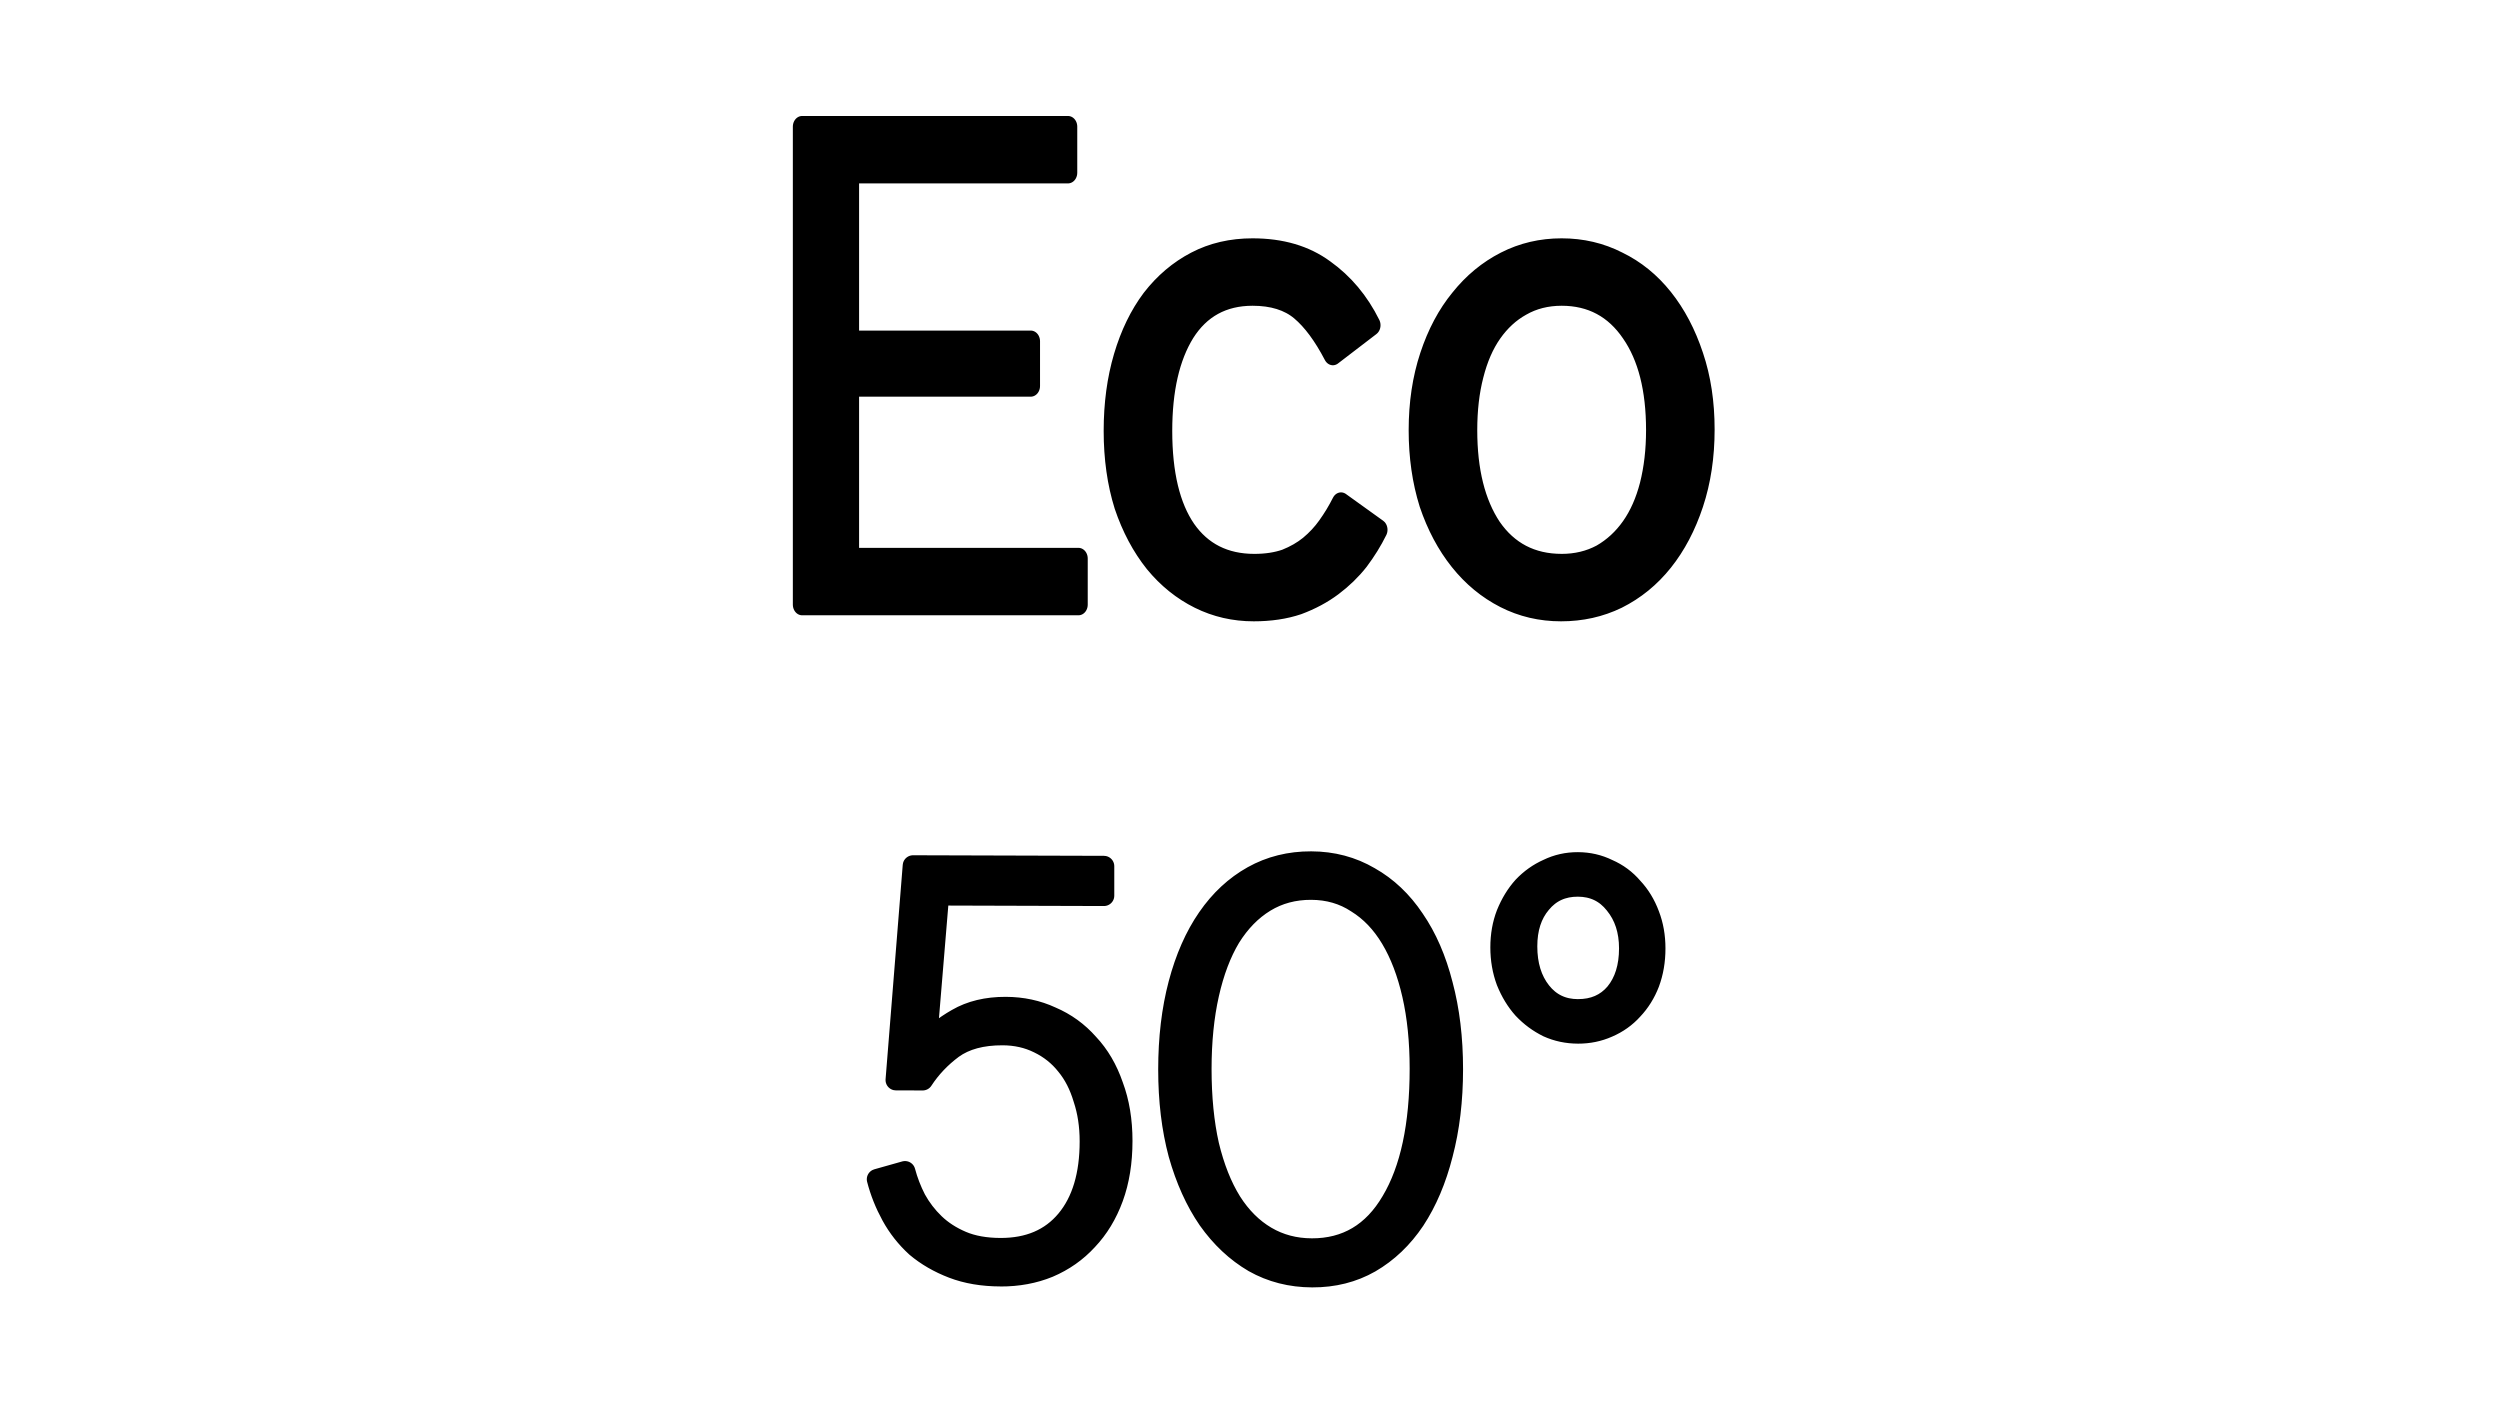
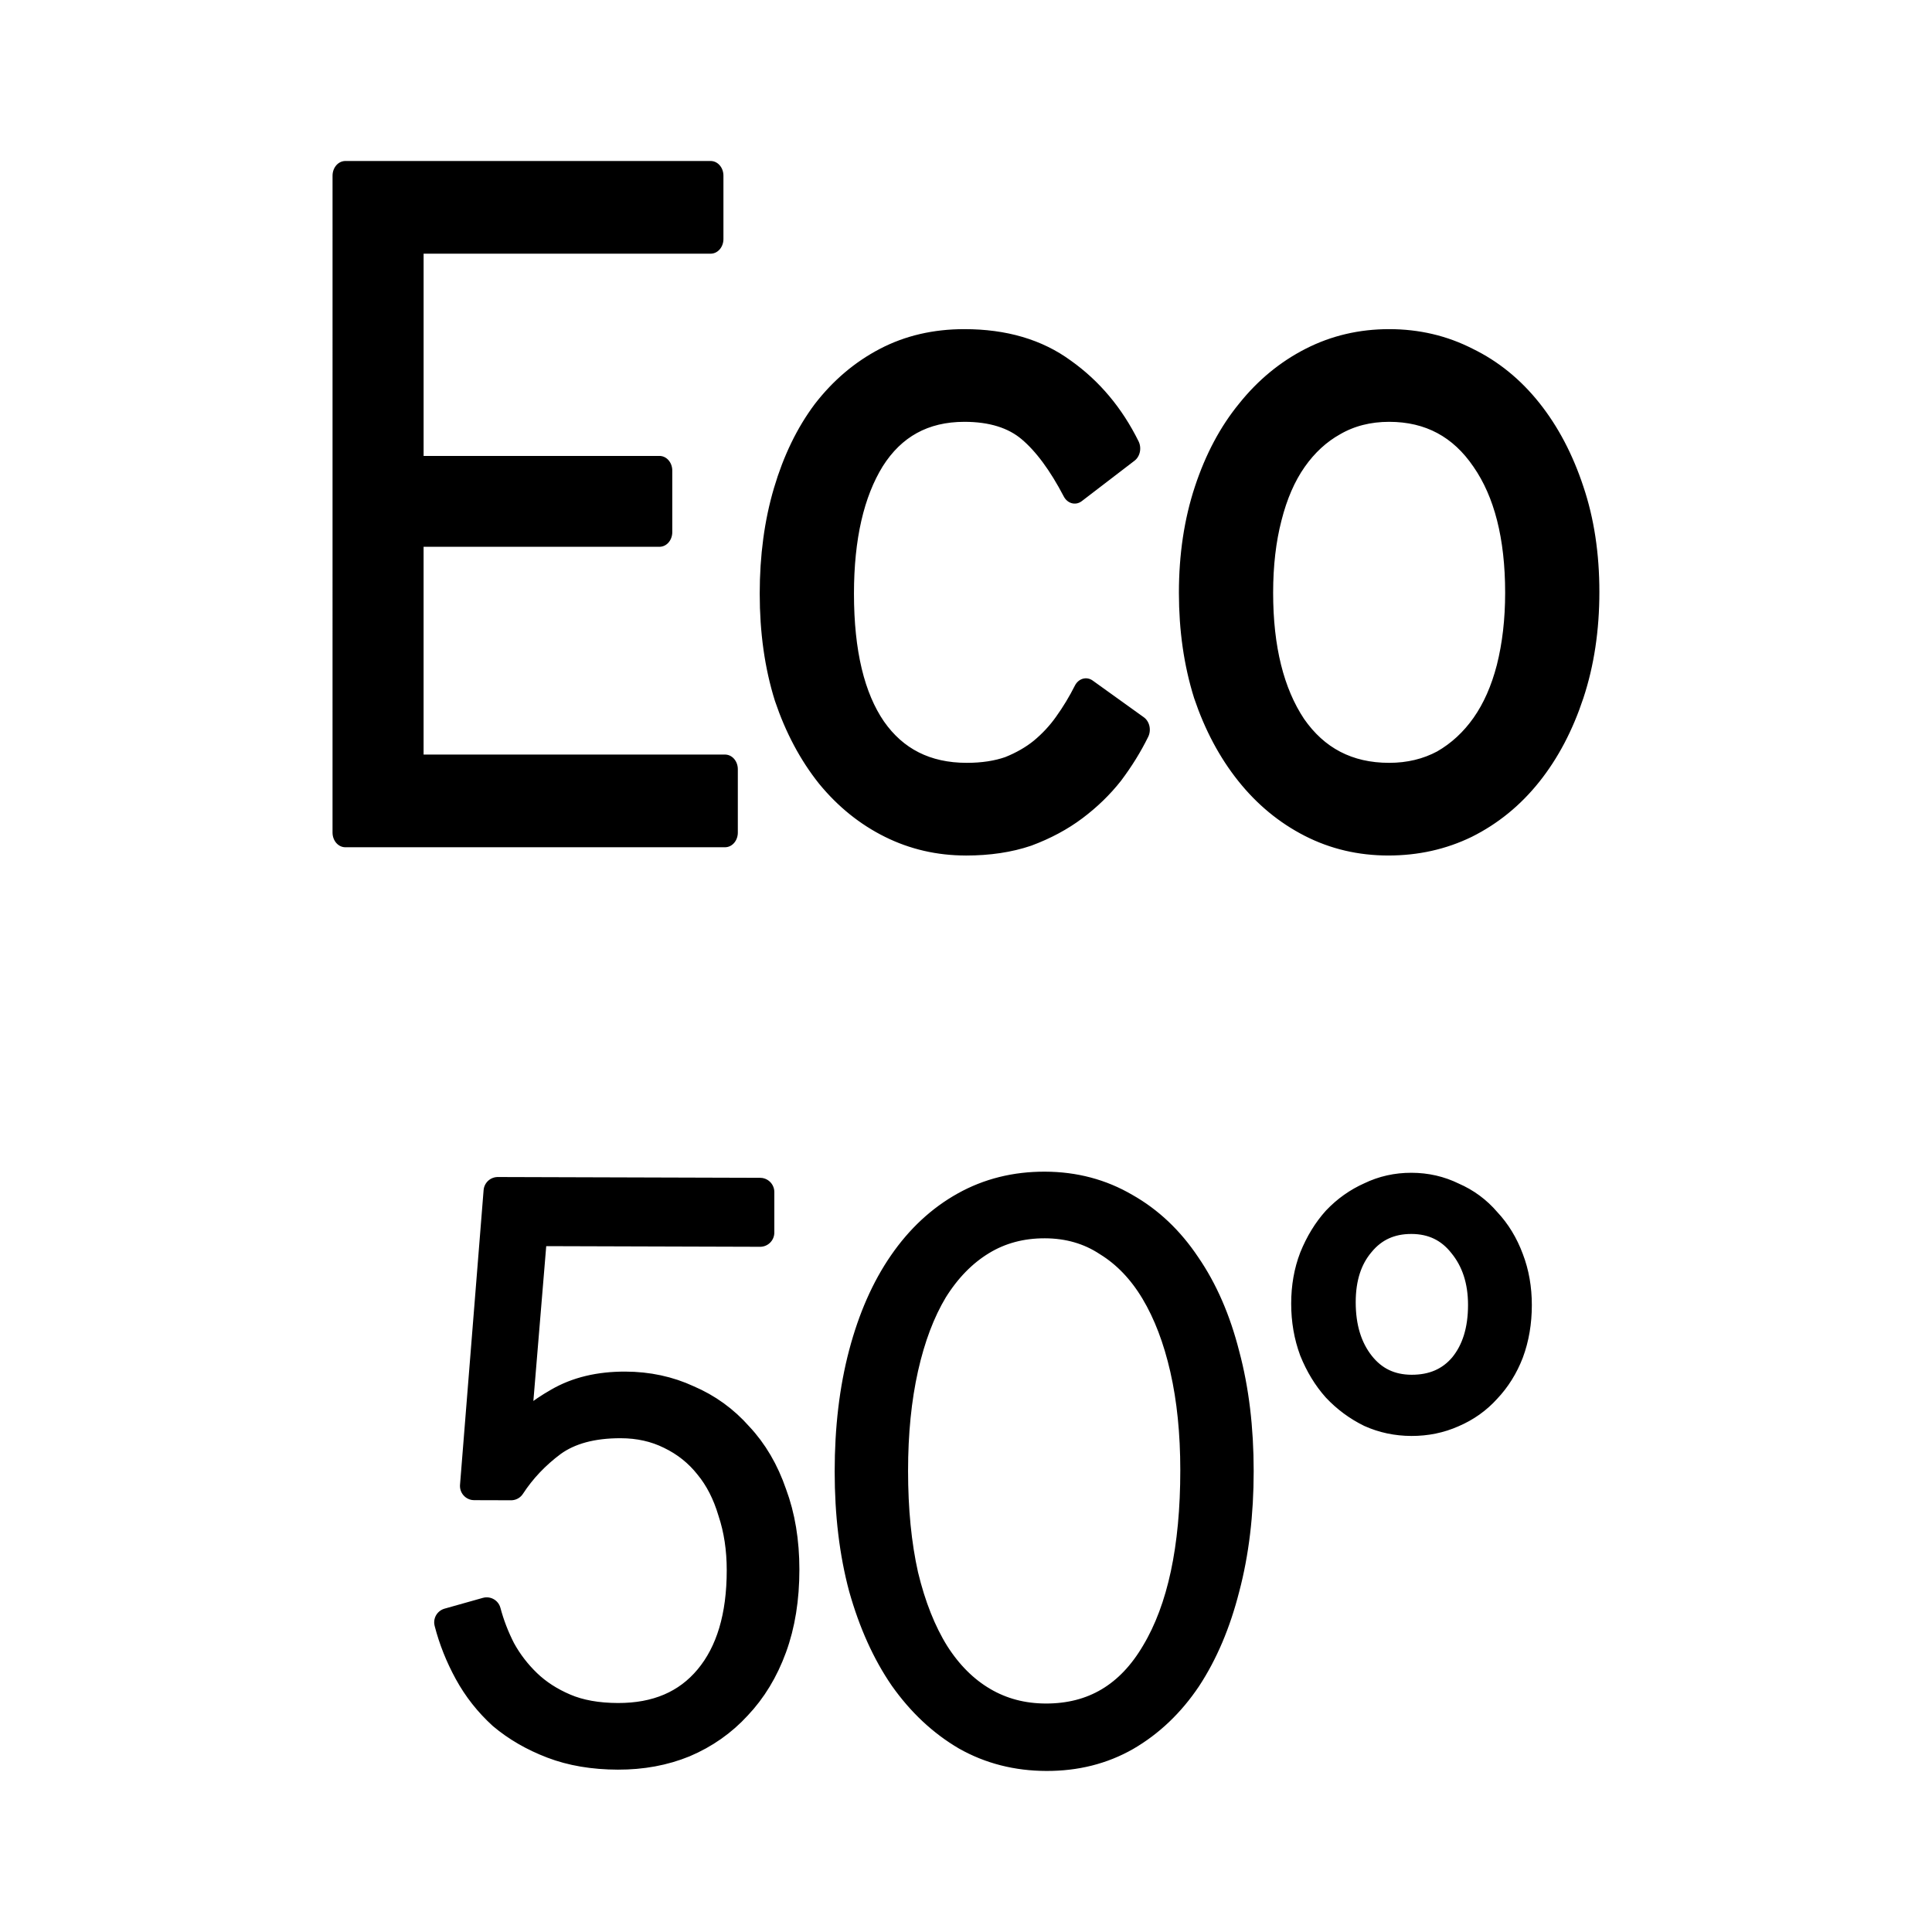
- <svg xmlns="http://www.w3.org/2000/svg" version="1.1" id="svg1" viewBox="0 0 200 113">
-   <g id="g1">
-     <path d="M 68.788,9.45 H 91.589 V 12.892 H 72.879 v 12.573 h 15.517 v 3.343 H 72.879 v 12.872 h 19.608 v 3.443 H 68.788 Z m 38.73,36.123 q -2.545,0 -4.74,-0.948 -2.195,-0.948 -3.842,-2.694 -1.646,-1.796 -2.594,-4.241 -0.898,-2.495 -0.898,-5.538 0,-2.994 0.848,-5.488 0.848,-2.495 2.395,-4.291 1.597,-1.796 3.792,-2.794 2.195,-0.998 4.939,-0.998 3.742,0 6.237,1.597 2.495,1.547 3.942,4.091 l -3.293,2.195 q -1.347,-2.245 -2.844,-3.343 -1.497,-1.098 -4.041,-1.098 -3.742,0 -5.738,2.744 -1.946,2.744 -1.946,7.384 0,4.84 2.046,7.434 2.046,2.545 5.788,2.545 1.497,0 2.644,-0.349 1.148,-0.399 1.996,-0.998 0.898,-0.649 1.547,-1.447 0.699,-0.848 1.247,-1.796 l 3.193,1.996 q -0.649,1.148 -1.597,2.245 -0.948,1.048 -2.245,1.896 -1.297,0.848 -2.994,1.397 -1.696,0.499 -3.842,0.499 z m 26.406,-3.443 q 1.846,0 3.343,-0.699 1.497,-0.748 2.545,-2.046 1.048,-1.297 1.597,-3.143 0.549,-1.896 0.549,-4.141 0,-4.64 -2.145,-7.334 -2.145,-2.744 -5.887,-2.744 -1.896,0 -3.393,0.748 -1.447,0.699 -2.495,1.996 -1.048,1.297 -1.597,3.193 -0.549,1.846 -0.549,4.141 0,4.59 2.096,7.334 2.145,2.694 5.937,2.694 z m -0.05,3.443 q -2.644,0 -4.89,-0.998 -2.245,-0.998 -3.892,-2.794 -1.646,-1.796 -2.594,-4.241 -0.898,-2.495 -0.898,-5.438 0,-2.994 0.948,-5.488 0.948,-2.495 2.594,-4.241 1.646,-1.796 3.892,-2.794 2.245,-0.998 4.89,-0.998 2.644,0 4.89,0.998 2.245,0.948 3.892,2.744 1.646,1.796 2.594,4.291 0.948,2.445 0.948,5.438 0,2.994 -0.948,5.488 -0.948,2.495 -2.594,4.291 -1.646,1.796 -3.942,2.794 -2.245,0.948 -4.89,0.948 z" id="text1" style="line-height:0;-inkscape-font-specification:'Bosch weight=550'" transform="scale(0.9328532,1.07198)" aria-label="Eco" font-weight="550" font-size="49.893px" font-family="Bosch" letter-spacing="-0.786px" display="inline" fill="#000000" stroke="#000000" stroke-width="1.59" stroke-linejoin="round" fill-opacity="1" />
-     <path style="line-height:0;-inkscape-font-specification:Bosch" d="m 80.037,102.088 q -2.145,-0.006 -3.818,-0.647 -1.673,-0.641 -2.917,-1.688 -1.201,-1.093 -1.973,-2.503 -0.772,-1.41 -1.158,-2.909 l 2.231,-0.629 q 0.3,1.136 0.858,2.227 0.601,1.091 1.501,1.957 0.901,0.865 2.188,1.414 1.287,0.549 3.088,0.554 3.389,0.01 5.276,-2.254 1.887,-2.264 1.887,-6.304 0,-1.861 -0.515,-3.406 -0.472,-1.59 -1.373,-2.682 -0.901,-1.138 -2.231,-1.777 -1.287,-0.639 -2.874,-0.644 -2.488,-0.007 -3.989,1.077 -1.458,1.085 -2.402,2.535 l -2.145,-0.006 1.373,-17.155 15.271,0.046 v 2.361 l -13.212,-0.04 -0.987,11.891 q 0.858,-1.087 2.445,-1.99 1.63,-0.948 3.903,-0.941 1.973,0.006 3.646,0.783 1.716,0.732 2.96,2.143 1.287,1.366 1.973,3.365 0.729,1.954 0.729,4.406 0,2.542 -0.729,4.537 -0.729,1.995 -2.059,3.398 -1.287,1.403 -3.088,2.17 -1.759,0.721 -3.861,0.715 z m 24.899,-2.194 q 4.161,0.013 6.391,-3.794 2.273,-3.806 2.273,-10.616 0,-3.268 -0.601,-5.903 -0.601,-2.635 -1.716,-4.499 -1.115,-1.865 -2.745,-2.868 -1.587,-1.049 -3.646,-1.055 -2.059,-0.006 -3.689,0.987 -1.63,0.994 -2.788,2.851 -1.115,1.858 -1.716,4.534 -0.601,2.676 -0.601,5.99 0,3.405 0.601,6.085 0.643,2.68 1.802,4.545 1.158,1.819 2.788,2.778 1.63,0.958 3.646,0.964 z m 0.043,2.27 q -2.574,-0.008 -4.676,-1.194 -2.102,-1.232 -3.646,-3.416 -1.501,-2.184 -2.359,-5.228 -0.815,-3.044 -0.815,-6.766 0,-3.768 0.815,-6.852 0.815,-3.084 2.316,-5.259 1.501,-2.174 3.603,-3.348 2.102,-1.174 4.676,-1.166 2.574,0.008 4.676,1.24 2.102,1.187 3.56,3.37 1.501,2.184 2.273,5.227 0.815,3.044 0.815,6.766 0,3.722 -0.815,6.807 -0.772,3.039 -2.231,5.259 -1.458,2.175 -3.56,3.394 -2.059,1.174 -4.633,1.166 z m 21.253,-21.407 q 1.887,0.006 3.003,-1.307 1.115,-1.358 1.115,-3.583 0,-2.134 -1.158,-3.544 -1.115,-1.411 -2.96,-1.416 -1.845,-0.006 -2.96,1.353 -1.115,1.313 -1.115,3.447 0,2.224 1.115,3.635 1.115,1.411 2.96,1.416 z m 0,1.907 q -1.287,-0.004 -2.402,-0.507 -1.115,-0.548 -1.973,-1.459 -0.815,-0.91 -1.33,-2.183 -0.472,-1.272 -0.472,-2.725 0,-1.453 0.472,-2.677 0.515,-1.27 1.33,-2.175 0.858,-0.905 1.973,-1.401 1.115,-0.541 2.402,-0.537 1.287,0.004 2.402,0.552 1.158,0.503 1.973,1.459 0.858,0.911 1.33,2.183 0.472,1.227 0.472,2.68 0,1.498 -0.472,2.768 -0.472,1.224 -1.33,2.13 -0.815,0.905 -1.973,1.401 -1.115,0.496 -2.402,0.492 z" id="text2" aria-label="50°" font-size="45.333px" font-family="Bosch" letter-spacing="-0.84px" stroke="#000000" stroke-width="1.655" stroke-linejoin="round" />
+ <svg xmlns="http://www.w3.org/2000/svg" width="24" height="24" viewBox="0 0 24 24" stroke="currentColor">
+   <g transform="translate(-9.405 .02)scale(.21341)">
+     <path d="M68.788 9.45h22.801v3.442H72.88v12.573h15.517v3.343H72.879v12.873h19.608v3.442h-23.7Zm38.73 36.122q-2.545 0-4.74-.948t-3.842-2.694q-1.647-1.796-2.595-4.24-.898-2.495-.898-5.539 0-2.994.849-5.488.848-2.495 2.394-4.291 1.597-1.796 3.792-2.794 2.196-.998 4.94-.998 3.742 0 6.236 1.597 2.495 1.546 3.942 4.09l-3.293 2.196q-1.347-2.245-2.844-3.343t-4.041-1.097q-3.742 0-5.738 2.744-1.946 2.744-1.946 7.384 0 4.84 2.046 7.434 2.045 2.545 5.787 2.545 1.497 0 2.645-.35 1.147-.399 1.996-.997.898-.649 1.546-1.447.699-.848 1.248-1.796l3.193 1.995q-.649 1.148-1.597 2.246-.948 1.047-2.245 1.895t-2.994 1.397q-1.696.5-3.841.5zm26.406-3.442q1.846 0 3.343-.699 1.496-.748 2.544-2.045 1.048-1.298 1.597-3.144.549-1.896.549-4.14 0-4.64-2.146-7.335-2.145-2.744-5.887-2.744-1.896 0-3.393.748-1.447.699-2.495 1.996-1.047 1.297-1.596 3.193-.55 1.846-.55 4.141 0 4.59 2.096 7.335 2.146 2.694 5.938 2.694zm-.05 3.442q-2.645 0-4.89-.997-2.245-.998-3.891-2.794-1.647-1.797-2.595-4.241-.898-2.495-.898-5.439 0-2.993.948-5.488t2.594-4.241q1.647-1.796 3.892-2.794t4.89-.998 4.89.998q2.244.948 3.89 2.744 1.647 1.796 2.595 4.29.948 2.446.948 5.44 0 2.993-.948 5.488-.948 2.494-2.594 4.29-1.647 1.797-3.942 2.794-2.245.948-4.89.948z" transform="scale(.93285 1.07198)" stroke-width="1.59" stroke-linejoin="round" />
+     <path d="M80.037 102.088q-2.145-.006-3.818-.647-1.673-.64-2.917-1.688-1.2-1.093-1.973-2.503-.772-1.41-1.158-2.909l2.23-.628q.3 1.135.858 2.227.6 1.09 1.502 1.956.9.865 2.187 1.414t3.089.554q3.388.01 5.276-2.254t1.887-6.304q0-1.861-.515-3.406-.471-1.59-1.372-2.682-.901-1.138-2.23-1.778-1.288-.64-2.875-.644-2.488-.007-3.989 1.077-1.458 1.086-2.402 2.535l-2.145-.006 1.373-17.155 15.27.046v2.36l-13.211-.04-.987 11.89q.858-1.086 2.445-1.989 1.63-.948 3.904-.941 1.973.006 3.646.782 1.716.732 2.96 2.143 1.286 1.366 1.973 3.365.729 1.954.729 4.406 0 2.542-.73 4.537-.728 1.995-2.058 3.398-1.287 1.404-3.089 2.17-1.758.72-3.86.714zm24.9-2.194q4.16.013 6.39-3.793 2.274-3.807 2.274-10.616 0-3.268-.6-5.903-.601-2.635-1.716-4.5-1.116-1.864-2.746-2.868-1.587-1.049-3.646-1.055t-3.689.988-2.788 2.851q-1.115 1.858-1.716 4.534-.6 2.677-.6 5.99 0 3.405.6 6.085.644 2.68 1.802 4.545 1.158 1.82 2.788 2.778t3.646.964zm.042 2.27q-2.574-.008-4.675-1.194-2.102-1.232-3.647-3.416-1.5-2.183-2.359-5.228-.815-3.043-.815-6.766 0-3.768.815-6.852t2.317-5.259q1.5-2.174 3.603-3.348 2.102-1.174 4.675-1.166t4.676 1.24q2.102 1.186 3.56 3.37 1.502 2.183 2.274 5.227.815 3.044.815 6.766t-.815 6.807q-.772 3.04-2.23 5.26-1.46 2.174-3.561 3.393-2.06 1.174-4.633 1.166zm21.253-21.407q1.888.006 3.003-1.307 1.115-1.359 1.115-3.583 0-2.134-1.158-3.545-1.115-1.41-2.96-1.416-1.844-.005-2.96 1.353-1.115 1.313-1.115 3.447 0 2.224 1.116 3.635 1.115 1.41 2.96 1.416zm0 1.907q-1.286-.004-2.402-.507-1.115-.548-1.973-1.459-.815-.91-1.33-2.183-.471-1.272-.471-2.725t.471-2.677q.515-1.27 1.33-2.175.858-.905 1.973-1.401 1.116-.541 2.402-.537 1.287.003 2.403.552 1.158.502 1.973 1.458.858.91 1.33 2.183.471 1.227.471 2.68 0 1.498-.471 2.768-.472 1.224-1.33 2.13-.815.905-1.973 1.4-1.116.496-2.403.493z" stroke-width="1.655" stroke-linejoin="round" />
  </g>
</svg>
